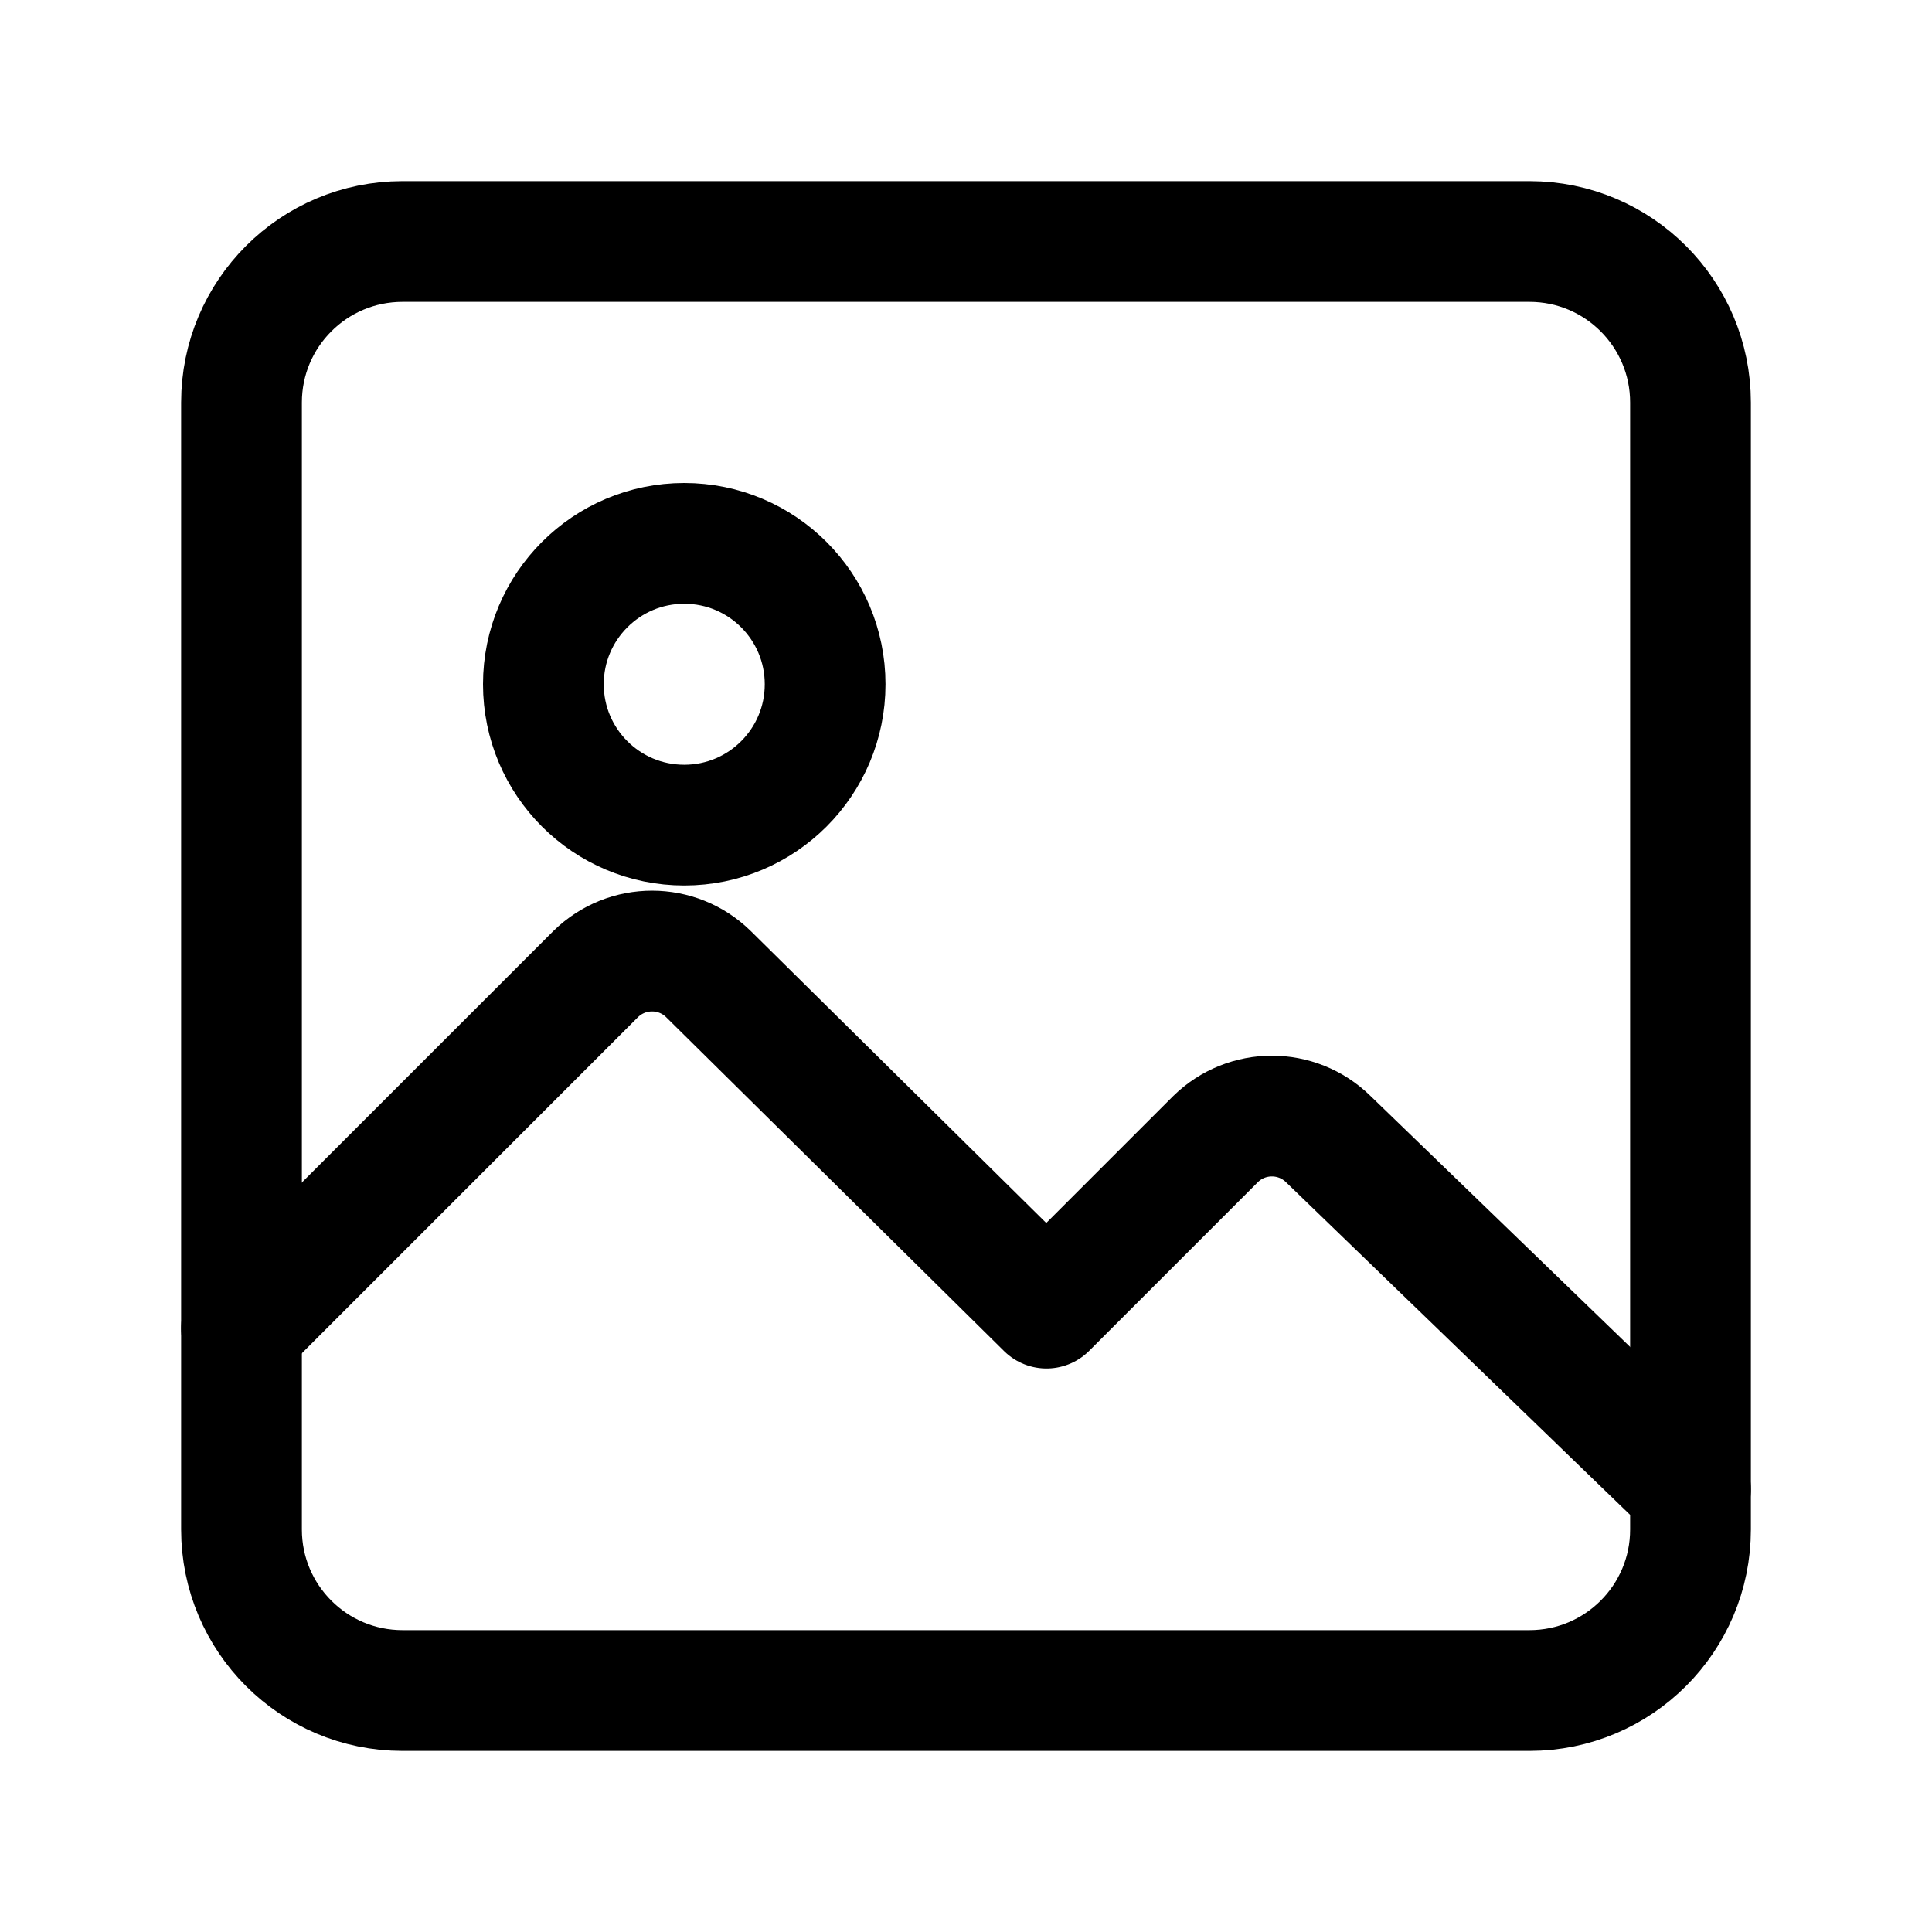
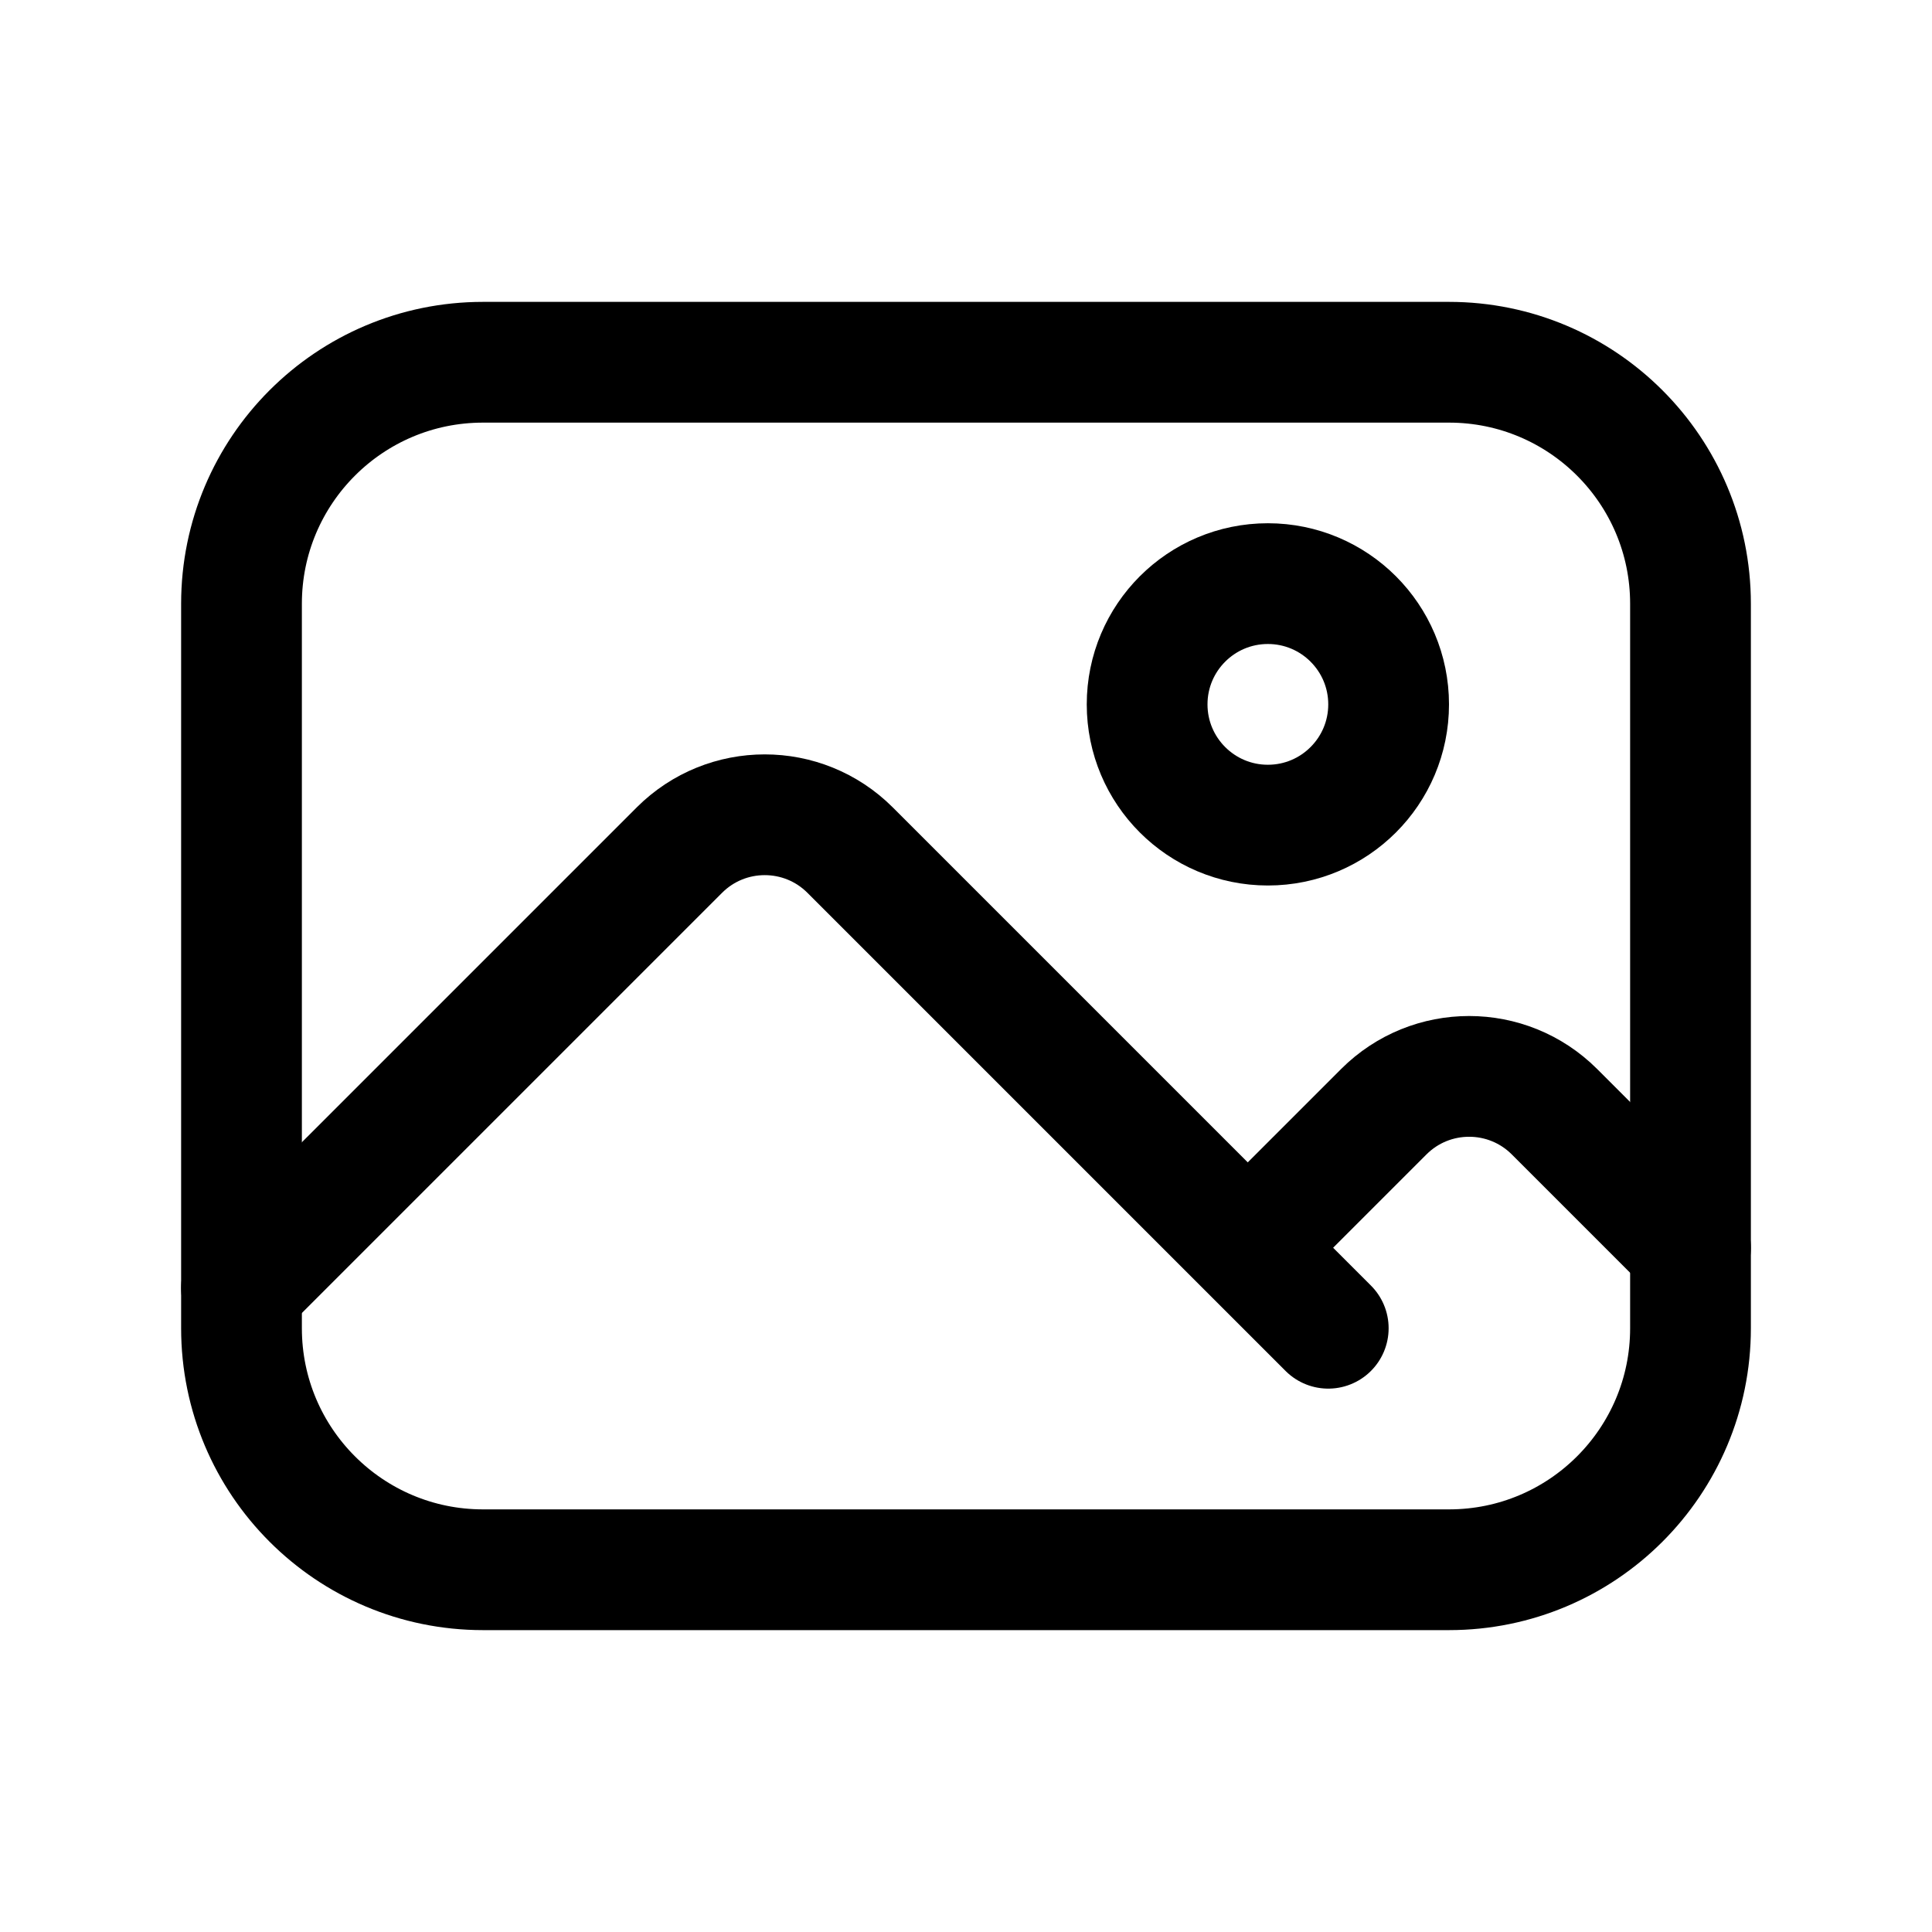
<svg xmlns="http://www.w3.org/2000/svg" viewBox="0 0 24 24" fill="none">
-   <rect x="3" y="3" width="18" height="18" rx="2" stroke="currentColor" stroke-width="1.5" stroke-linejoin="round" />
-   <circle cx="8.5" cy="8.5" r="1.75" stroke="currentColor" stroke-width="1.5" />
-   <path d="M3 16.5l4.4-4.4a1 1 0 0 1 1.4 0L13 16.25l2.1-2.1a1 1 0 0 1 1.4 0L21 18.5" stroke="currentColor" stroke-width="1.5" stroke-linecap="round" stroke-linejoin="round" />
+   <rect x="3" y="4.5" width="18" height="15" rx="3" stroke="currentColor" stroke-width="1.5" />
+   <circle cx="15.75" cy="8.75" r="1.5" stroke="currentColor" stroke-width="1.5" />
+   <path d="M3 16l5.44-5.44a1.5 1.5 0 0 1 2.12 0L16.5 16.5M15.5 15.5l1.69-1.69a1.5 1.5 0 0 1 2.12 0L21 15.5" stroke="currentColor" stroke-width="1.5" stroke-linecap="round" stroke-linejoin="round" />
</svg>
